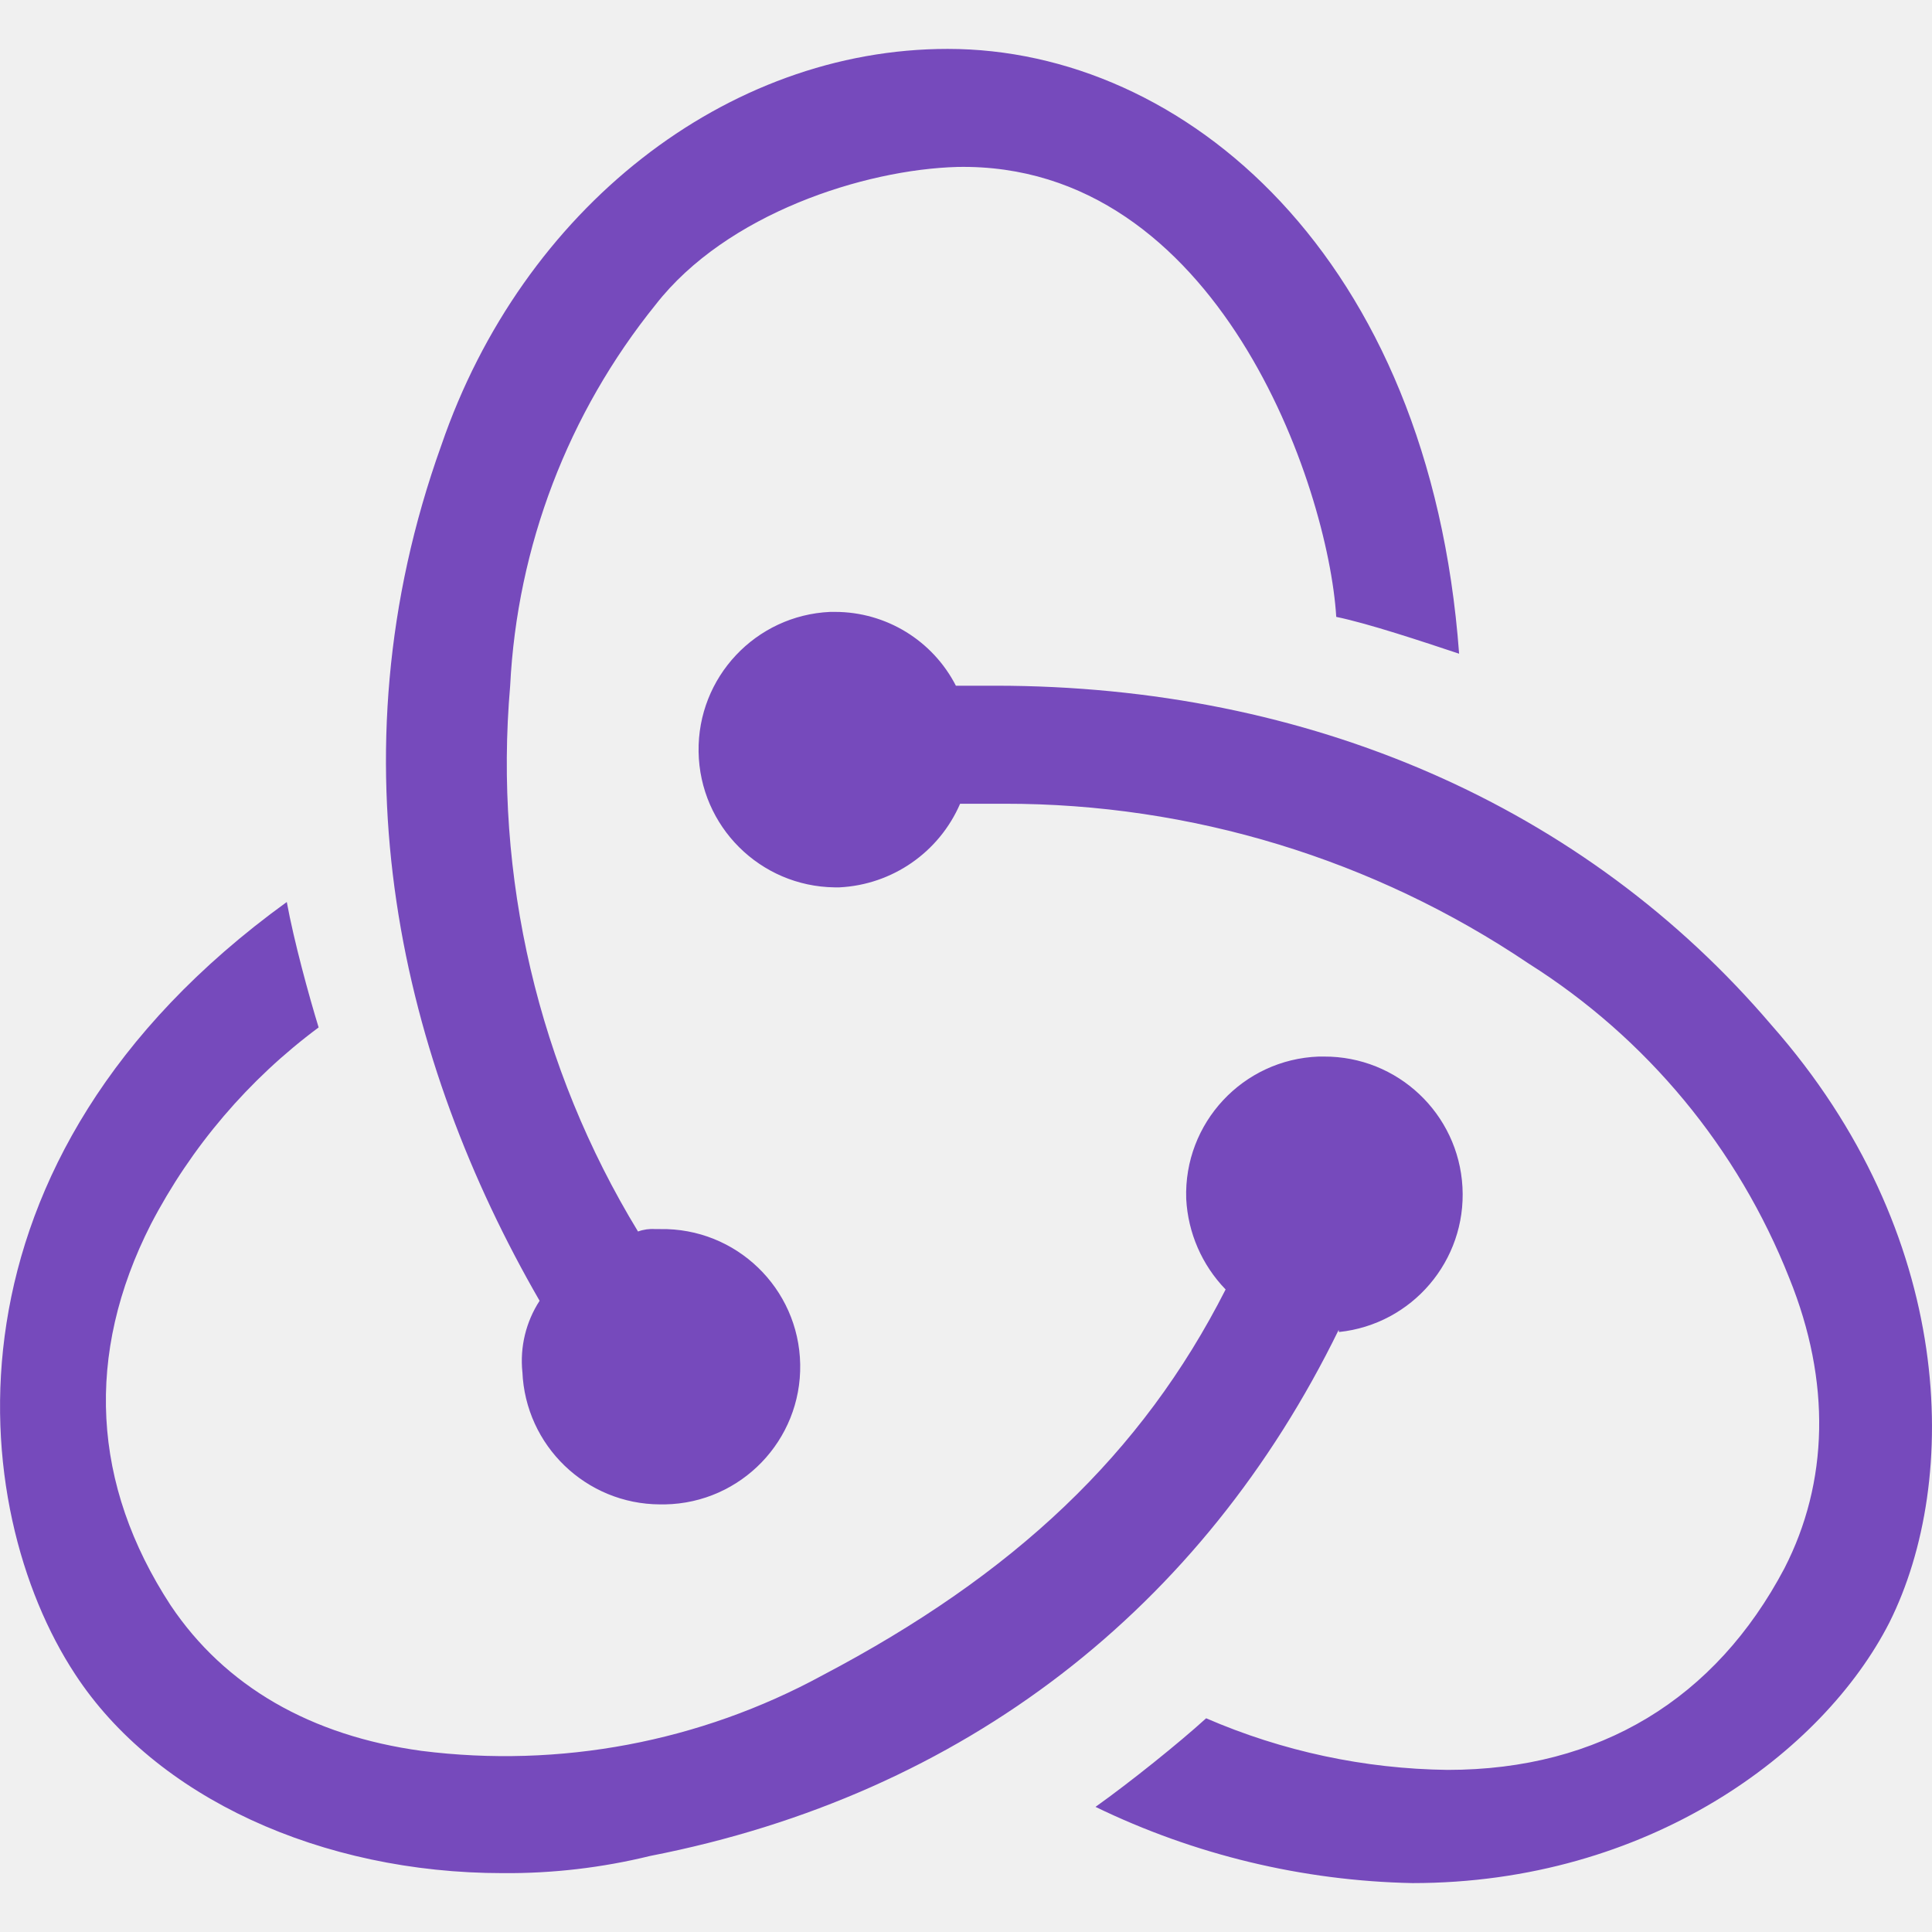
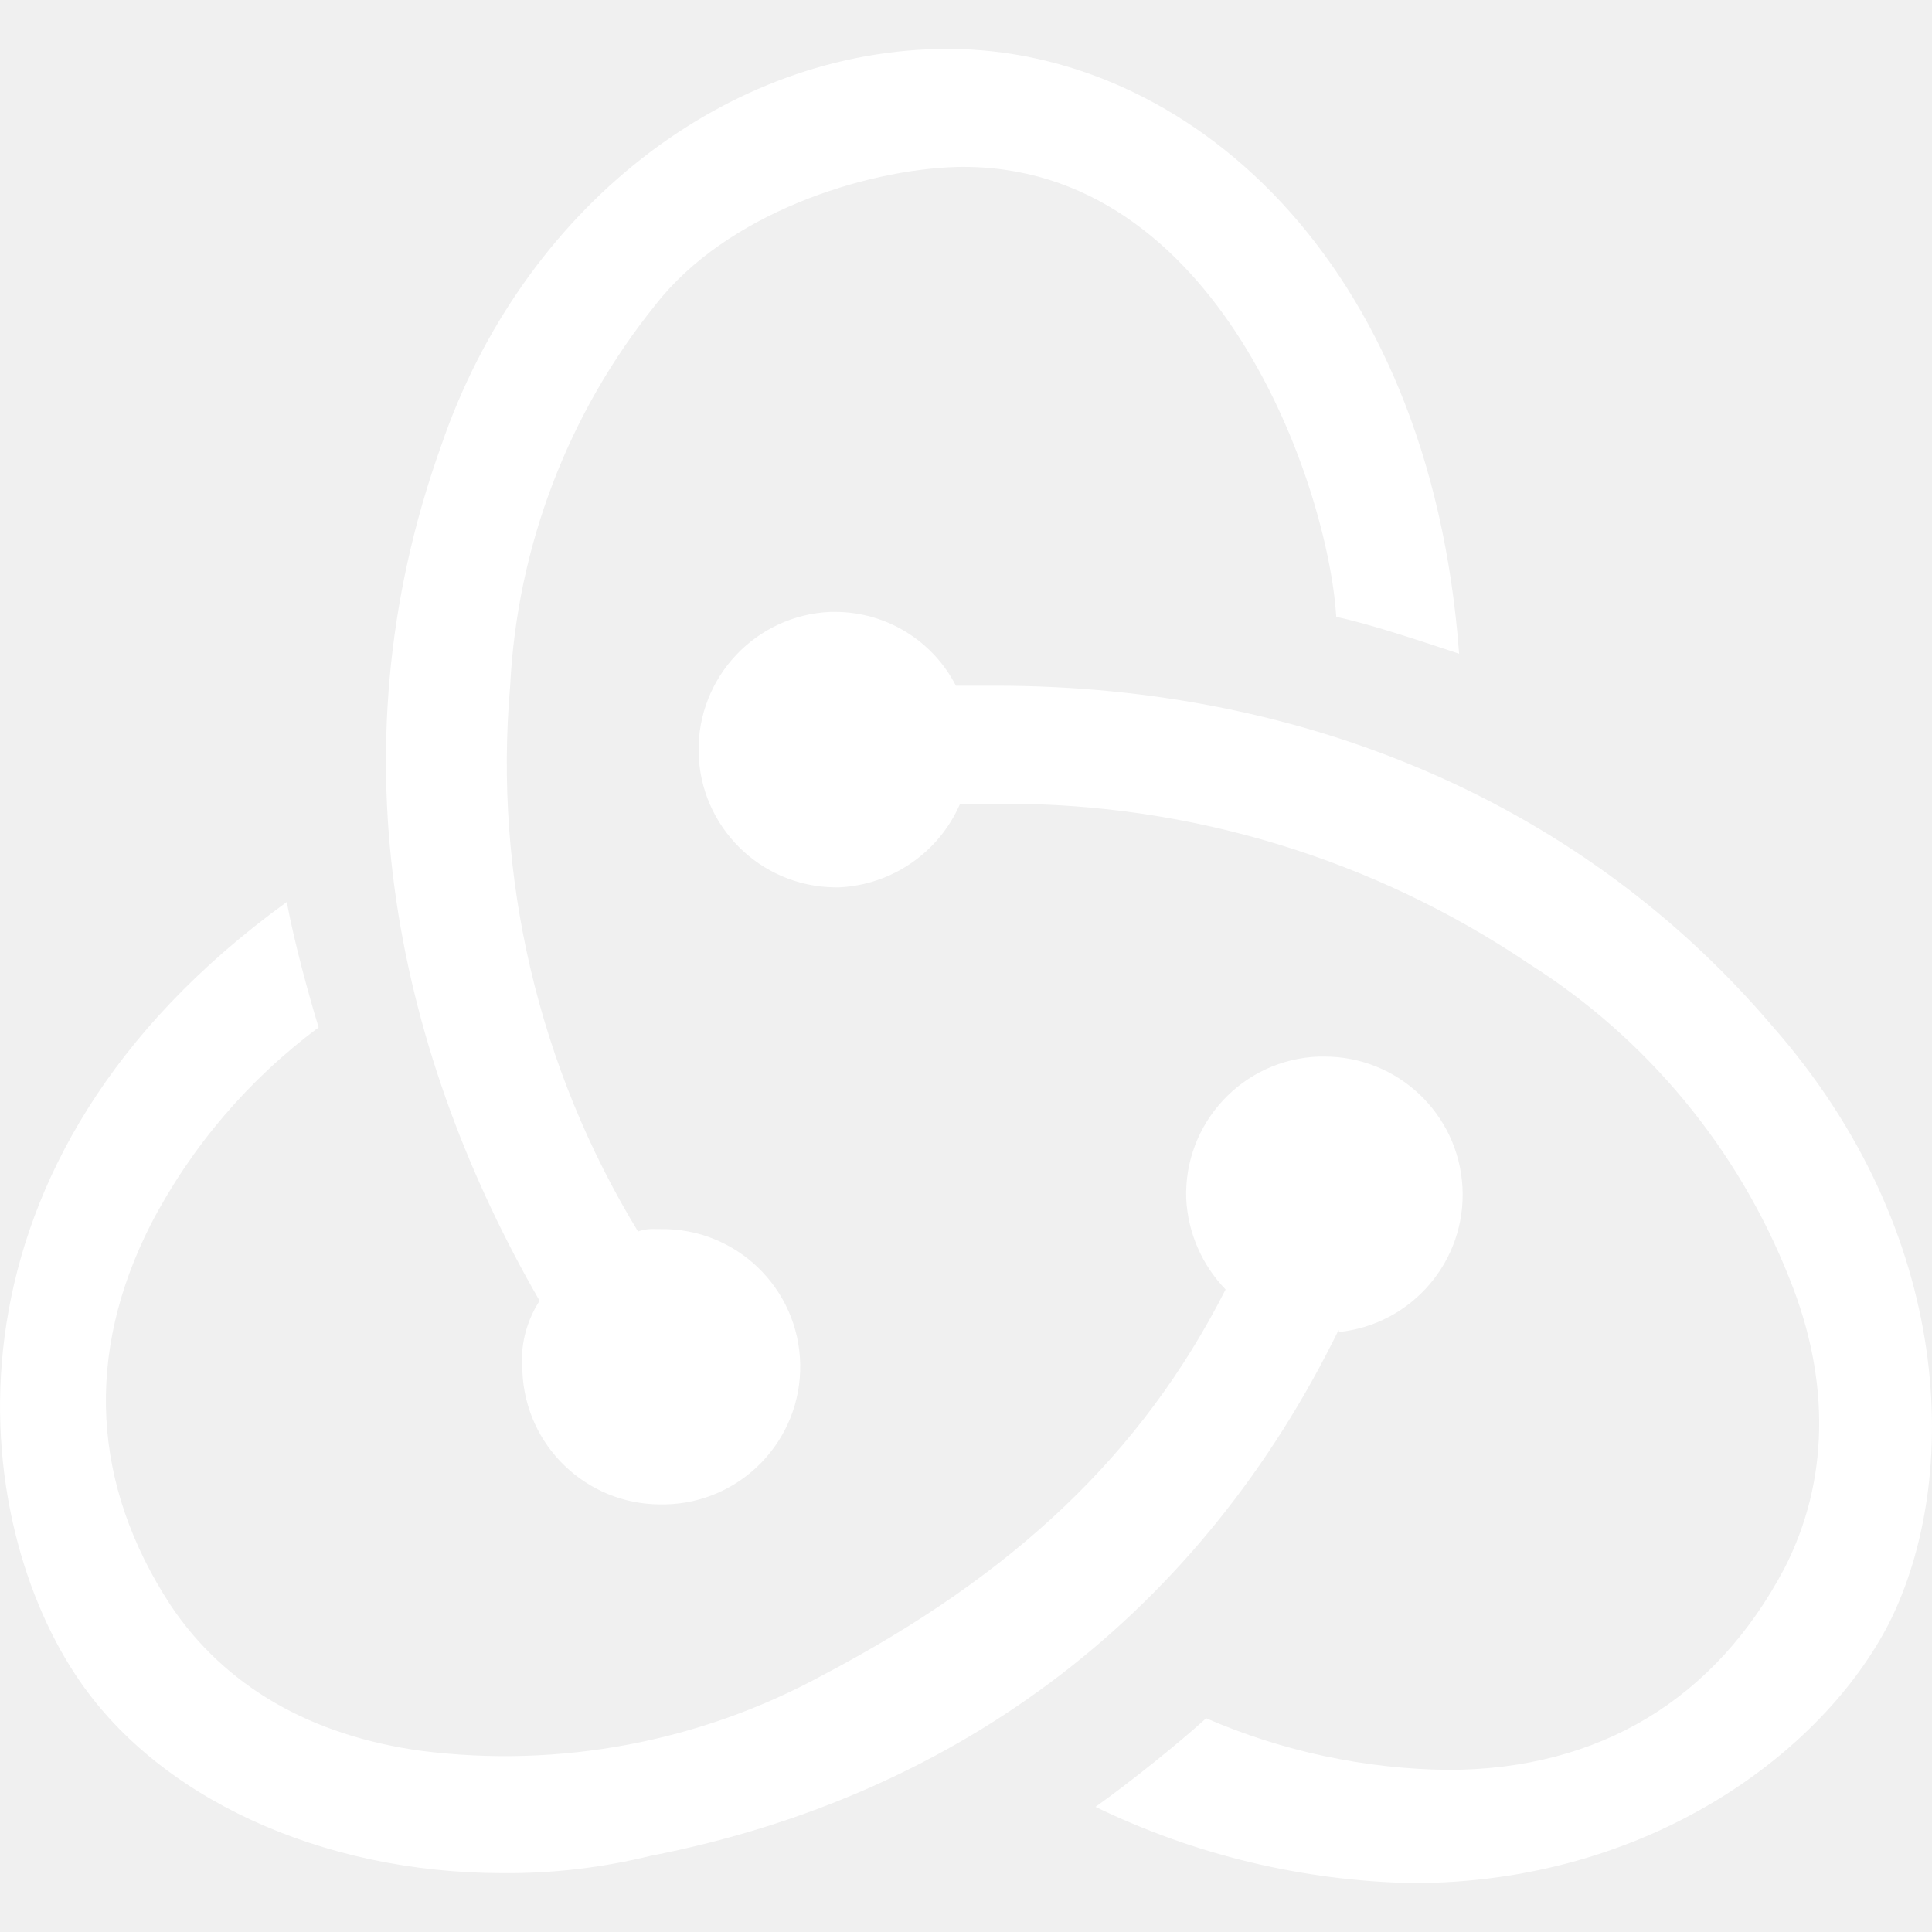
<svg xmlns="http://www.w3.org/2000/svg" viewBox="0 0 128 128">
-   <path fill="#764abc" d="M88.69 88.11c-9 18.4-24.76 30.78-45.61 34.85a39.73 39.73 0 0 1-9.77 1.14c-12 0-23-5-28.34-13.19C-2.2 100-4.64 76.87 19 59.76c.48 2.61 1.46 6.19 2.11 8.31A38.24 38.24 0 0 0 10 81.1c-4.4 8.64-3.91 17.27 1.3 25.25 3.6 5.38 9.3 8.65 16.63 9.65a44 44 0 0 0 26.55-5c12.71-6.68 21.18-14.66 26.72-25.57a9.32 9.32 0 0 1-2.61-6A9.12 9.12 0 0 1 87.37 70h.34a9.15 9.15 0 0 1 1 18.25zm28.67-20.2c12.21 13.84 12.54 30.13 7.82 39.58-4.4 8.63-16 17.27-31.6 17.27a50.48 50.48 0 0 1-21-5.05c2.29-1.63 5.54-4.24 7.33-5.87a41.54 41.54 0 0 0 16 3.42c10.1 0 17.75-4.72 22.31-13.35 2.93-5.7 3.1-12.38.33-19.22a43.61 43.61 0 0 0-17.27-20.85 62 62 0 0 0-34.74-10.59h-2.93a9.21 9.21 0 0 1-8 5.54h-.31a9.13 9.13 0 0 1-.3-18.25h.33a9 9 0 0 1 8 4.89h2.61c20.8 0 39.06 7.98 51.42 22.48zm-82.75 23a7.31 7.31 0 0 1 1.14-4.73c-9.12-15.8-14-35.83-6.51-56.68C34.61 13.83 48.13 3.24 62.79 3.24c15.64 0 31.93 13.69 33.88 40.07-2.44-.81-6-2-8.14-2.44-.53-8.63-7.82-30.13-25.09-29.81-6.19.17-15.31 3.1-20 9.12a43.69 43.69 0 0 0-9.64 25.25 59.61 59.61 0 0 0 8.47 36.16 2.75 2.75 0 0 1 1.14-.16h.32a9.121 9.121 0 0 1 .33 18.24h-.33a9.16 9.16 0 0 1-9.12-8.79z" />
+   <path fill="#fff" d="M88.69 88.11c-9 18.4-24.76 30.78-45.61 34.85a39.73 39.73 0 0 1-9.77 1.14c-12 0-23-5-28.34-13.19C-2.2 100-4.64 76.87 19 59.76c.48 2.61 1.46 6.19 2.11 8.31A38.24 38.24 0 0 0 10 81.1c-4.4 8.64-3.91 17.27 1.3 25.25 3.6 5.38 9.3 8.65 16.63 9.65a44 44 0 0 0 26.55-5c12.71-6.68 21.18-14.66 26.72-25.57a9.32 9.32 0 0 1-2.61-6A9.12 9.12 0 0 1 87.37 70h.34a9.15 9.15 0 0 1 1 18.25zm28.67-20.2c12.21 13.84 12.54 30.13 7.82 39.58-4.4 8.63-16 17.27-31.6 17.27a50.48 50.48 0 0 1-21-5.05c2.29-1.63 5.54-4.24 7.33-5.87a41.54 41.54 0 0 0 16 3.42c10.1 0 17.75-4.72 22.31-13.35 2.93-5.7 3.1-12.38.33-19.22a43.61 43.61 0 0 0-17.27-20.85 62 62 0 0 0-34.74-10.59h-2.93a9.21 9.21 0 0 1-8 5.54h-.31a9.13 9.13 0 0 1-.3-18.25h.33a9 9 0 0 1 8 4.89h2.61c20.8 0 39.06 7.98 51.42 22.48zm-82.75 23a7.31 7.31 0 0 1 1.14-4.73c-9.12-15.8-14-35.83-6.51-56.68C34.61 13.83 48.13 3.24 62.79 3.24c15.64 0 31.93 13.69 33.88 40.07-2.44-.81-6-2-8.14-2.44-.53-8.63-7.82-30.13-25.09-29.81-6.19.17-15.31 3.1-20 9.12a43.69 43.69 0 0 0-9.64 25.25 59.61 59.61 0 0 0 8.47 36.16 2.75 2.75 0 0 1 1.14-.16h.32a9.121 9.121 0 0 1 .33 18.24h-.33a9.16 9.16 0 0 1-9.12-8.79z" />
</svg>
